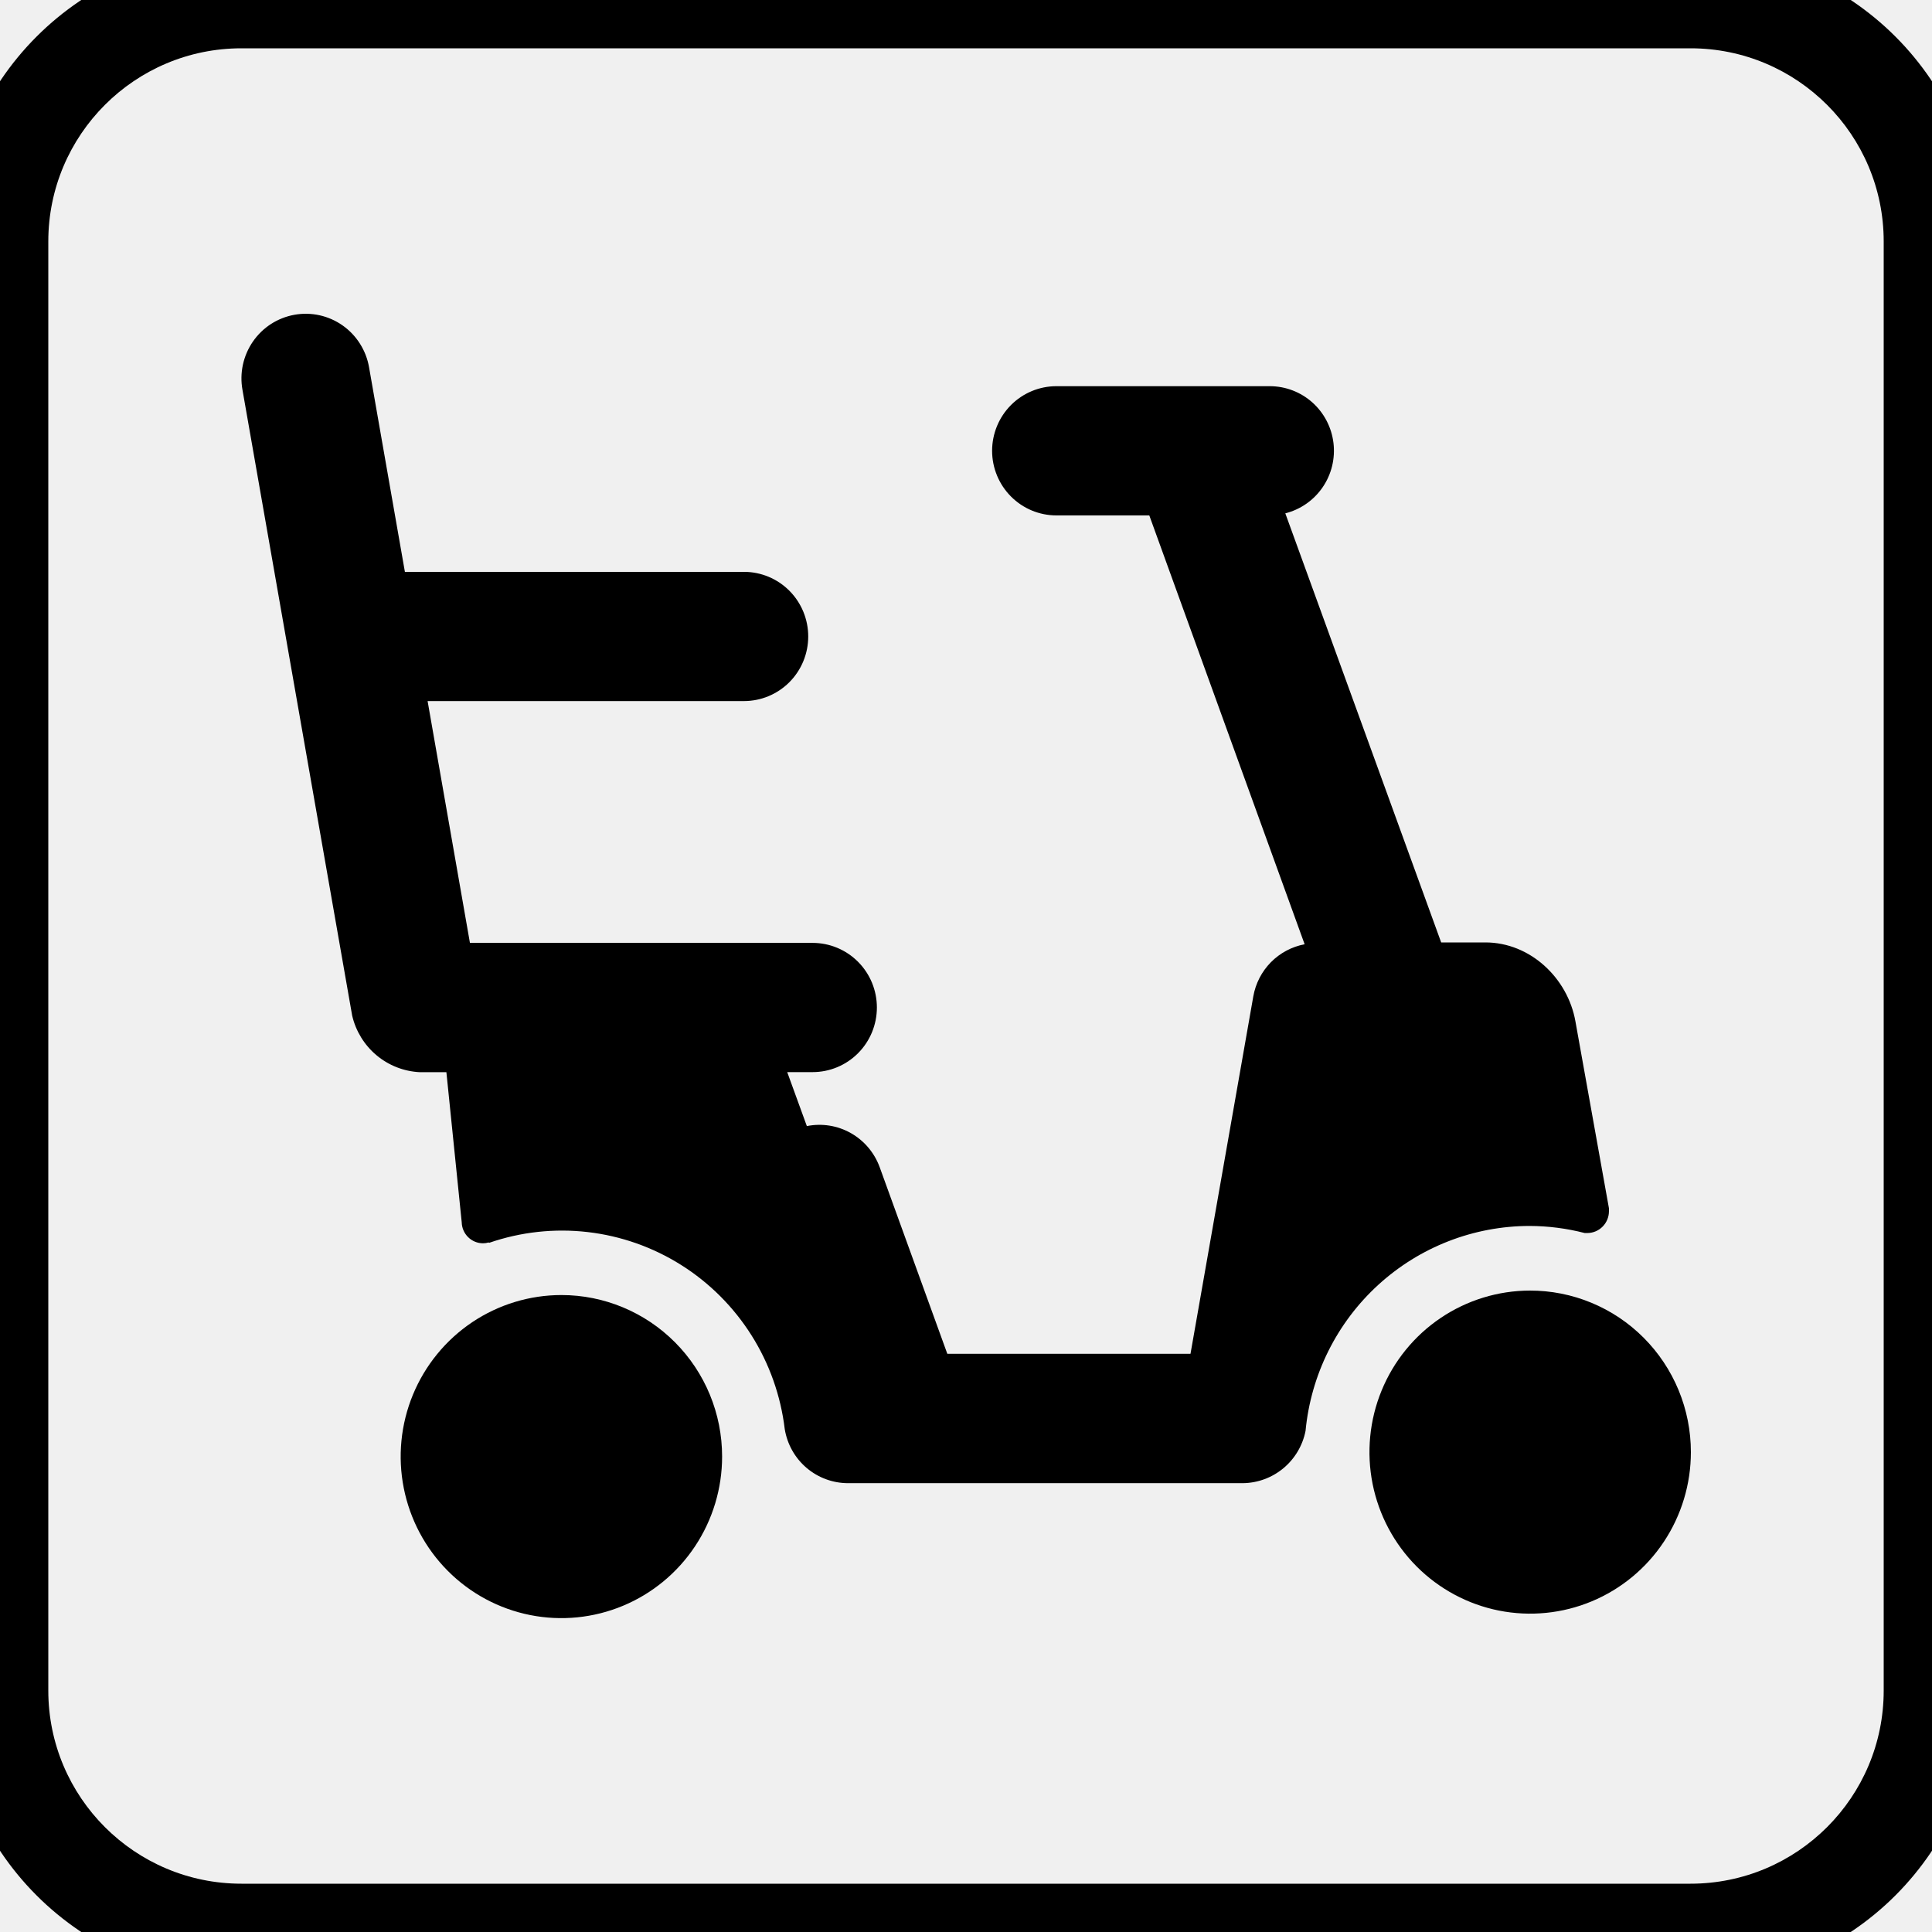
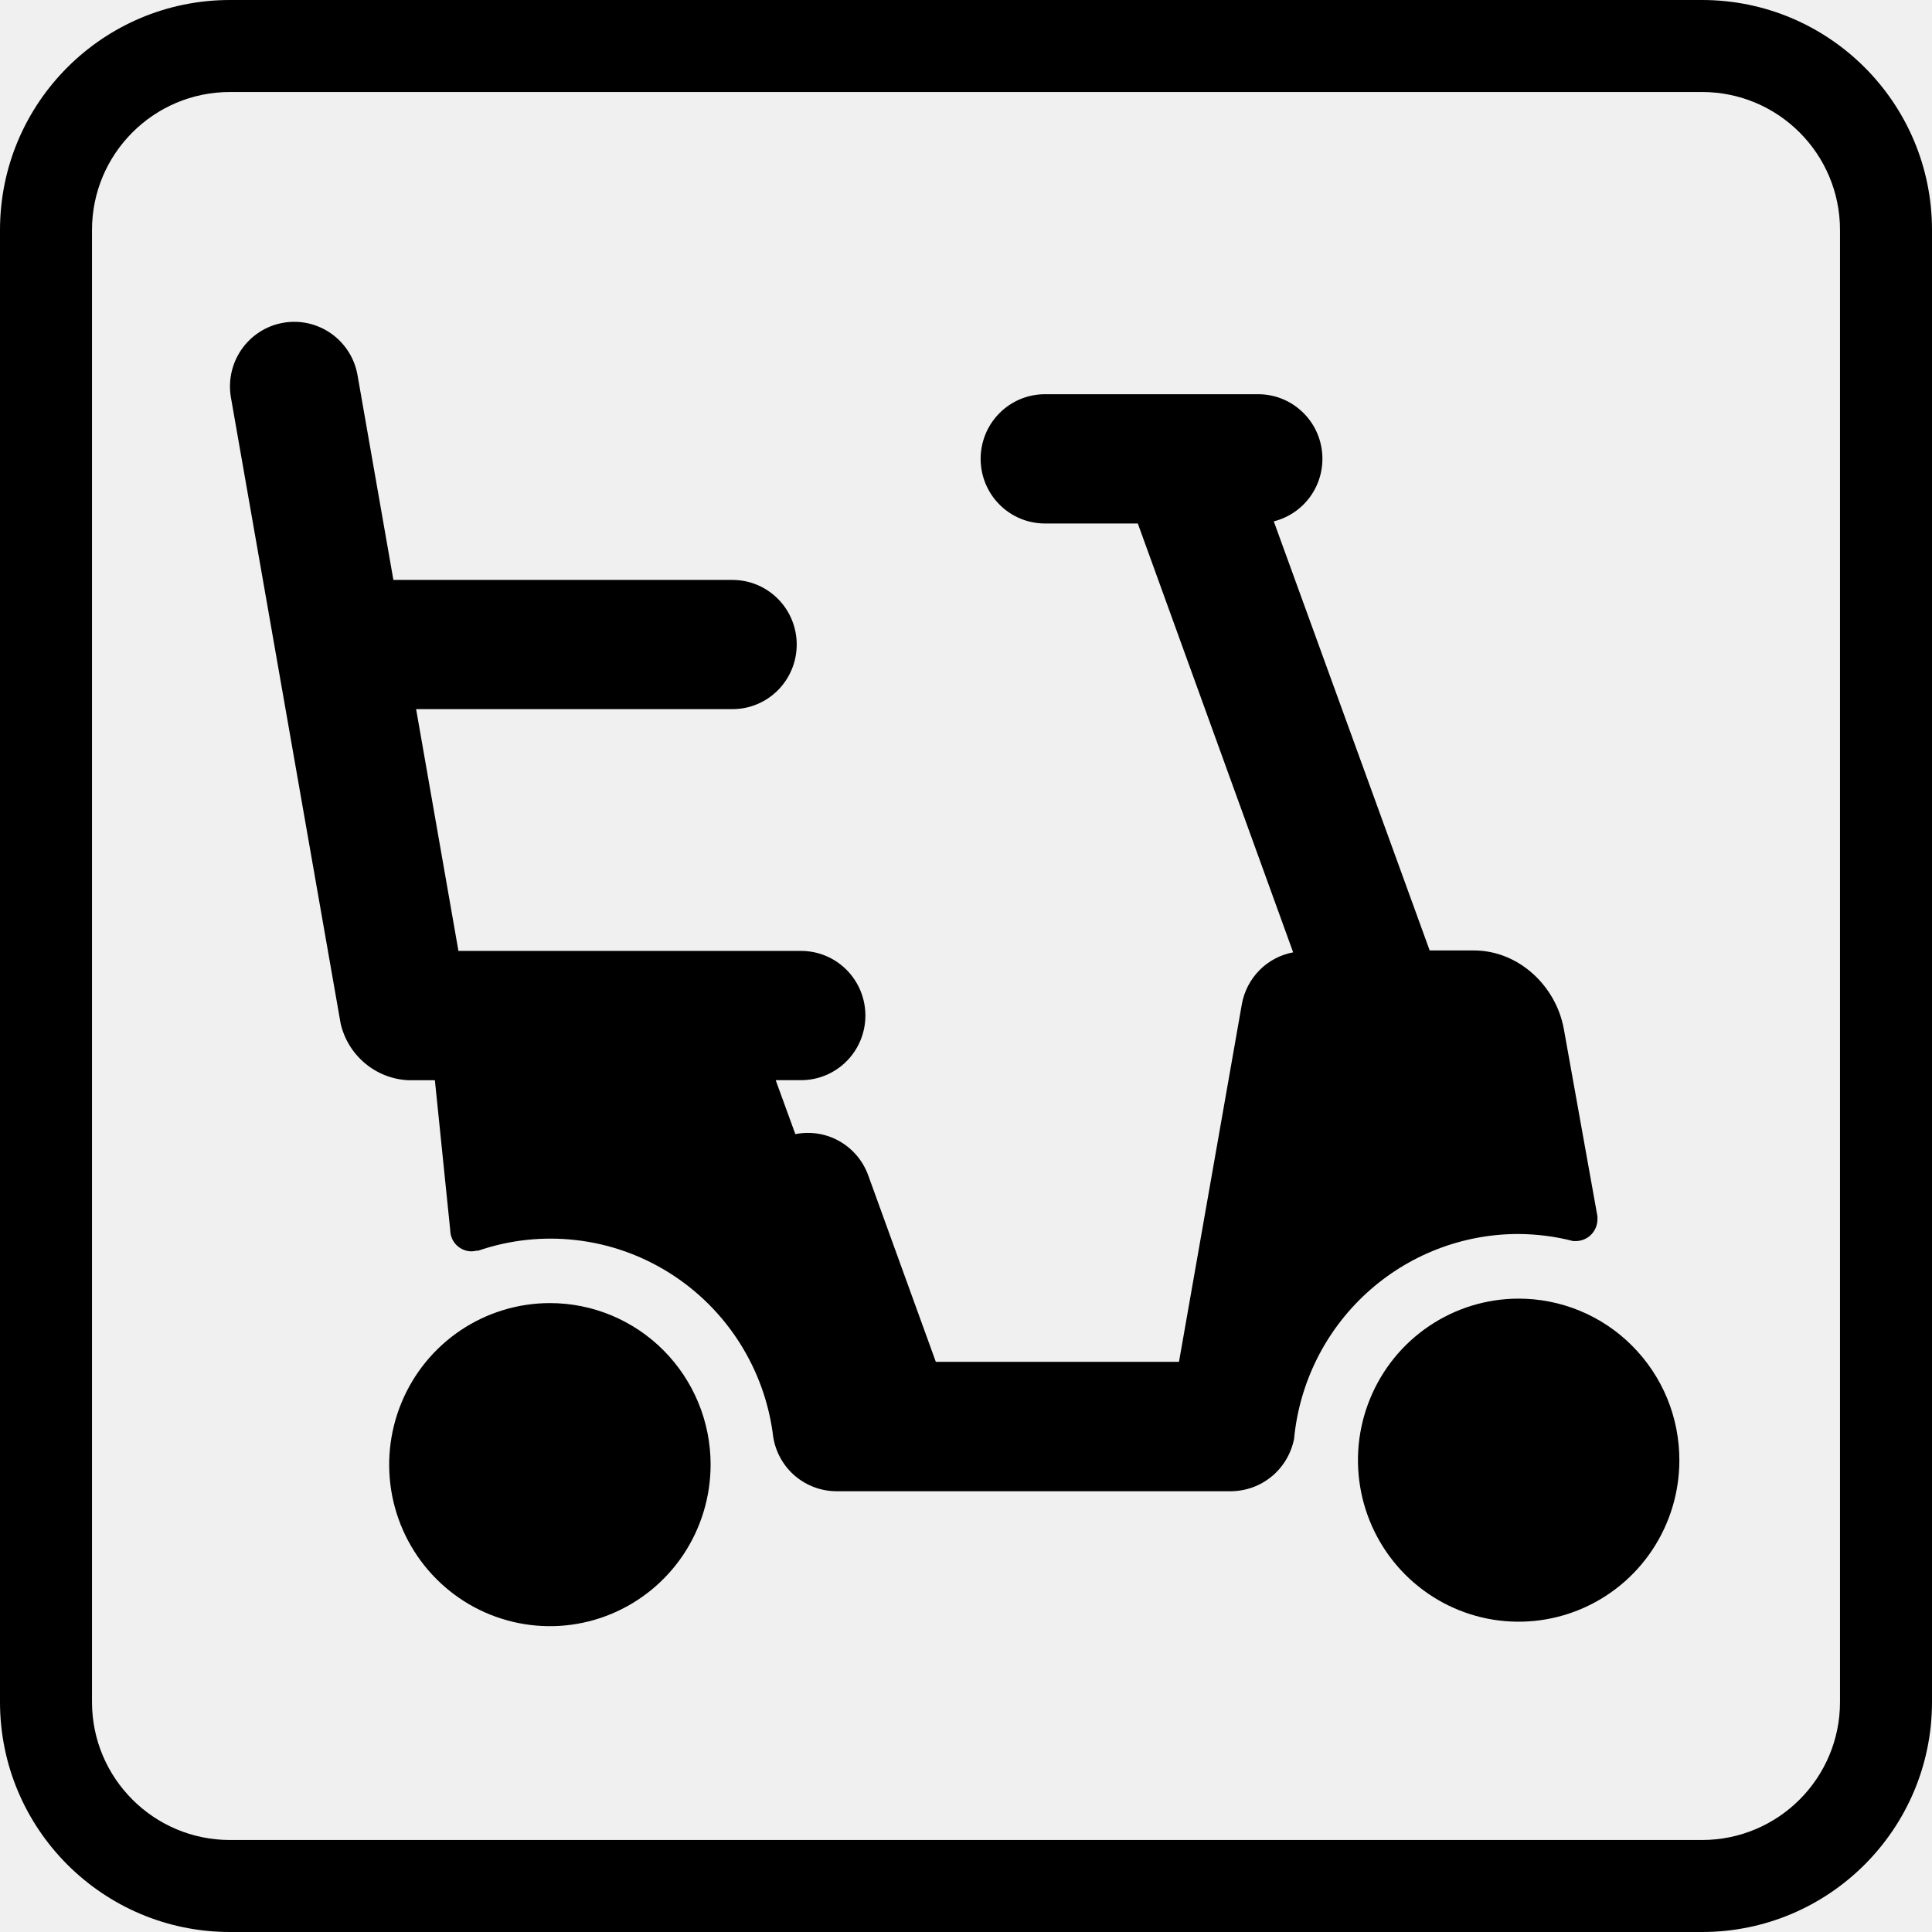
- <svg xmlns="http://www.w3.org/2000/svg" width="80" height="80" viewBox="0 0 80 80" fill="none">
-   <g clip-path="url(#clip0_114_265)">
-     <path d="M23.249 53.625C21.933 53.625 20.645 54.017 19.551 54.751C18.456 55.486 17.602 56.531 17.098 57.753C16.594 58.975 16.462 60.321 16.719 61.618C16.976 62.916 17.609 64.108 18.54 65.044C19.471 65.98 20.657 66.617 21.948 66.875C23.239 67.133 24.578 67 25.794 66.493C27.01 65.987 28.049 65.129 28.78 64.028C29.511 62.928 29.901 61.634 29.901 60.311C29.901 58.538 29.2 56.837 27.952 55.584C26.705 54.33 25.013 53.625 23.249 53.625Z" fill="black" />
-     <path d="M63.345 53.44C62.03 53.443 60.745 53.838 59.653 54.575C58.56 55.312 57.71 56.358 57.209 57.58C56.707 58.803 56.578 60.147 56.836 61.444C57.095 62.74 57.73 63.931 58.661 64.865C59.593 65.798 60.778 66.434 62.069 66.691C63.359 66.947 64.697 66.814 65.912 66.307C67.127 65.801 68.165 64.943 68.895 63.844C69.626 62.744 70.016 61.451 70.016 60.129C70.016 59.249 69.843 58.378 69.508 57.566C69.172 56.753 68.681 56.015 68.061 55.394C67.442 54.772 66.706 54.28 65.897 53.945C65.088 53.609 64.221 53.438 63.345 53.44Z" fill="black" />
-     <path d="M63.345 50.764C64.112 50.767 64.876 50.865 65.619 51.057C65.619 51.057 65.677 51.057 65.737 51.057C65.974 51.054 66.2 50.957 66.365 50.787C66.531 50.617 66.624 50.389 66.623 50.151C66.623 50.112 66.623 50.036 66.623 50.032L65.235 42.293C64.917 40.496 63.358 39.024 61.509 39.024H59.676L53.222 21.256C53.85 21.098 54.4 20.714 54.767 20.178C55.135 19.641 55.294 18.988 55.216 18.341C55.138 17.695 54.828 17.099 54.344 16.666C53.859 16.233 53.234 15.993 52.586 15.991H43.743C43.037 15.991 42.36 16.273 41.861 16.774C41.362 17.276 41.081 17.957 41.081 18.666C41.081 19.376 41.362 20.056 41.861 20.558C42.36 21.06 43.037 21.342 43.743 21.342H47.59L54.022 39.1C53.492 39.2 53.005 39.459 52.625 39.844C52.245 40.23 51.991 40.722 51.897 41.255L49.296 56.057H39.226L36.425 48.328C36.206 47.73 35.783 47.23 35.23 46.918C34.677 46.606 34.032 46.504 33.41 46.629L32.597 44.394H33.648C34.354 44.394 35.032 44.112 35.531 43.61C36.03 43.109 36.31 42.428 36.31 41.718C36.31 41.009 36.03 40.328 35.531 39.827C35.032 39.325 34.354 39.043 33.648 39.043H19.459L17.706 29.03H30.805C31.512 29.03 32.188 28.748 32.688 28.247C33.187 27.745 33.467 27.064 33.467 26.355C33.467 25.645 33.187 24.965 32.688 24.463C32.188 23.961 31.512 23.679 30.805 23.679H16.766L15.282 15.209C15.222 14.862 15.094 14.53 14.906 14.233C14.718 13.935 14.474 13.678 14.187 13.476C13.9 13.274 13.576 13.131 13.234 13.055C12.892 12.979 12.538 12.972 12.193 13.034C11.848 13.096 11.518 13.225 11.223 13.415C10.928 13.605 10.674 13.852 10.474 14.141C10.274 14.431 10.133 14.757 10.058 15.101C9.984 15.445 9.978 15.801 10.041 16.147L14.583 42.057C14.734 42.7 15.088 43.276 15.593 43.698C16.098 44.12 16.726 44.365 17.382 44.397H18.484L19.119 50.614C19.124 50.846 19.22 51.067 19.385 51.229C19.55 51.391 19.771 51.482 20.002 51.482C20.081 51.482 20.159 51.47 20.234 51.447L20.253 51.463C21.564 51.01 22.958 50.858 24.334 51.017C25.711 51.176 27.034 51.642 28.208 52.382C29.382 53.122 30.376 54.117 31.118 55.293C31.86 56.469 32.33 57.797 32.495 59.18C32.598 59.803 32.916 60.37 33.395 60.779C33.874 61.188 34.481 61.413 35.11 61.415H51.456C52.071 61.41 52.666 61.192 53.141 60.798C53.615 60.404 53.94 59.857 54.06 59.25C54.281 56.928 55.354 54.772 57.071 53.203C58.788 51.634 61.025 50.764 63.345 50.764Z" fill="black" />
-   </g>
-   <path d="M10 2H70V-2H10V2ZM78 10V70H82V10H78ZM70 78H10V82H70V78ZM2 70V10H-2V70H2ZM10 78C5.582 78 2 74.418 2 70H-2C-2 76.627 3.373 82 10 82V78ZM78 70C78 74.418 74.418 78 70 78V82C76.627 82 82 76.627 82 70H78ZM70 2C74.418 2 78 5.582 78 10H82C82 3.373 76.627 -2 70 -2V2ZM10 -2C3.373 -2 -2 3.373 -2 10H2C2 5.582 5.582 2 10 2V-2Z" fill="black" />
-   <defs>
-     <clipPath id="clip0_114_265">
-       <rect width="60" height="54" fill="white" transform="translate(10 13)" />
-     </clipPath>
-   </defs>
+ <svg xmlns="http://www.w3.org/2000/svg" width="42" height="42" viewBox="0 0 42 42" fill="none">
+   <path d="M10.014 28.919C10.589 28.534 11.265 28.328 11.956 28.328C12.882 28.328 13.77 28.698 14.425 29.356C15.08 30.015 15.448 30.907 15.448 31.838C15.448 32.533 15.243 33.212 14.86 33.79C14.476 34.368 13.93 34.818 13.292 35.084C12.653 35.35 11.951 35.42 11.273 35.284C10.595 35.149 9.972 34.814 9.484 34.323C8.995 33.832 8.662 33.206 8.527 32.525C8.393 31.843 8.462 31.137 8.727 30.495C8.991 29.854 9.439 29.305 10.014 28.919Z" fill="black" />
+   <path d="M33.006 28.231C32.316 28.233 31.641 28.44 31.068 28.827C30.494 29.214 30.048 29.763 29.785 30.405C29.521 31.047 29.453 31.752 29.589 32.433C29.725 33.114 30.058 33.739 30.547 34.229C31.036 34.719 31.659 35.053 32.336 35.188C33.014 35.322 33.716 35.252 34.353 34.986C34.992 34.72 35.537 34.27 35.92 33.693C36.304 33.116 36.508 32.437 36.508 31.743C36.508 31.281 36.418 30.823 36.242 30.397C36.066 29.97 35.807 29.583 35.482 29.257C35.157 28.93 34.771 28.672 34.346 28.496C33.921 28.32 33.466 28.23 33.006 28.231Z" fill="black" />
+   <path d="M34.2 26.98C33.81 26.879 33.409 26.828 33.006 26.826C31.788 26.826 30.613 27.283 29.712 28.107C28.811 28.93 28.247 30.062 28.132 31.281C28.068 31.6 27.898 31.887 27.649 32.094C27.4 32.301 27.087 32.415 26.764 32.418H18.183C17.853 32.417 17.534 32.299 17.282 32.084C17.031 31.869 16.864 31.572 16.81 31.244C16.724 30.518 16.476 29.821 16.087 29.204C15.697 28.586 15.175 28.064 14.559 27.676C13.943 27.287 13.248 27.042 12.526 26.959C11.803 26.875 11.071 26.955 10.383 27.193L10.373 27.185C10.334 27.197 10.293 27.203 10.251 27.203C10.13 27.203 10.014 27.155 9.927 27.07C9.84 26.985 9.79 26.869 9.788 26.747L9.454 23.483H8.875C8.531 23.467 8.201 23.338 7.936 23.116C7.671 22.895 7.485 22.592 7.406 22.255L5.022 8.652C4.989 8.47 4.992 8.284 5.031 8.103C5.07 7.922 5.144 7.751 5.249 7.599C5.354 7.447 5.487 7.318 5.642 7.218C5.797 7.118 5.97 7.05 6.151 7.018C6.332 6.985 6.518 6.989 6.698 7.029C6.877 7.069 7.047 7.144 7.198 7.25C7.349 7.356 7.477 7.491 7.576 7.647C7.675 7.803 7.742 7.977 7.773 8.16L8.552 12.607H15.923C16.294 12.607 16.649 12.755 16.911 13.018C17.173 13.281 17.32 13.639 17.32 14.011C17.32 14.384 17.173 14.741 16.911 15.005C16.649 15.268 16.294 15.416 15.923 15.416H9.046L9.966 20.672H17.415C17.786 20.672 18.142 20.82 18.404 21.084C18.666 21.347 18.813 21.705 18.813 22.077C18.813 22.45 18.666 22.807 18.404 23.07C18.142 23.334 17.786 23.482 17.415 23.482H16.863L17.29 24.655C17.617 24.59 17.956 24.643 18.246 24.807C18.536 24.971 18.758 25.233 18.873 25.547L20.344 29.605H25.63L26.996 21.834C27.045 21.554 27.179 21.296 27.378 21.093C27.577 20.891 27.833 20.755 28.112 20.703L24.735 11.38H22.715C22.345 11.38 21.989 11.232 21.727 10.968C21.465 10.705 21.318 10.347 21.318 9.975C21.318 9.602 21.465 9.245 21.727 8.982C21.989 8.718 22.345 8.57 22.715 8.57H27.358C27.698 8.571 28.026 8.697 28.28 8.925C28.535 9.152 28.698 9.465 28.738 9.804C28.779 10.144 28.696 10.487 28.503 10.768C28.31 11.05 28.021 11.251 27.691 11.334L31.08 20.662H32.042C33.013 20.662 33.832 21.435 33.998 22.379L34.727 26.442V26.504C34.728 26.629 34.679 26.749 34.592 26.838C34.505 26.927 34.386 26.978 34.262 26.98H34.2Z" fill="black" />
+   <path fill-rule="evenodd" clip-rule="evenodd" d="M0 5C0 2.239 2.239 0 5 0H37C39.761 0 42 2.239 42 5V37C42 39.761 39.761 42 37 42H5C2.239 42 0 39.761 0 37V5ZM5 2H37C38.657 2 40 3.343 40 5V37C40 38.657 38.657 40 37 40H5C3.343 40 2 38.657 2 37V5C2 3.343 3.343 2 5 2Z" fill="black" />
</svg>
